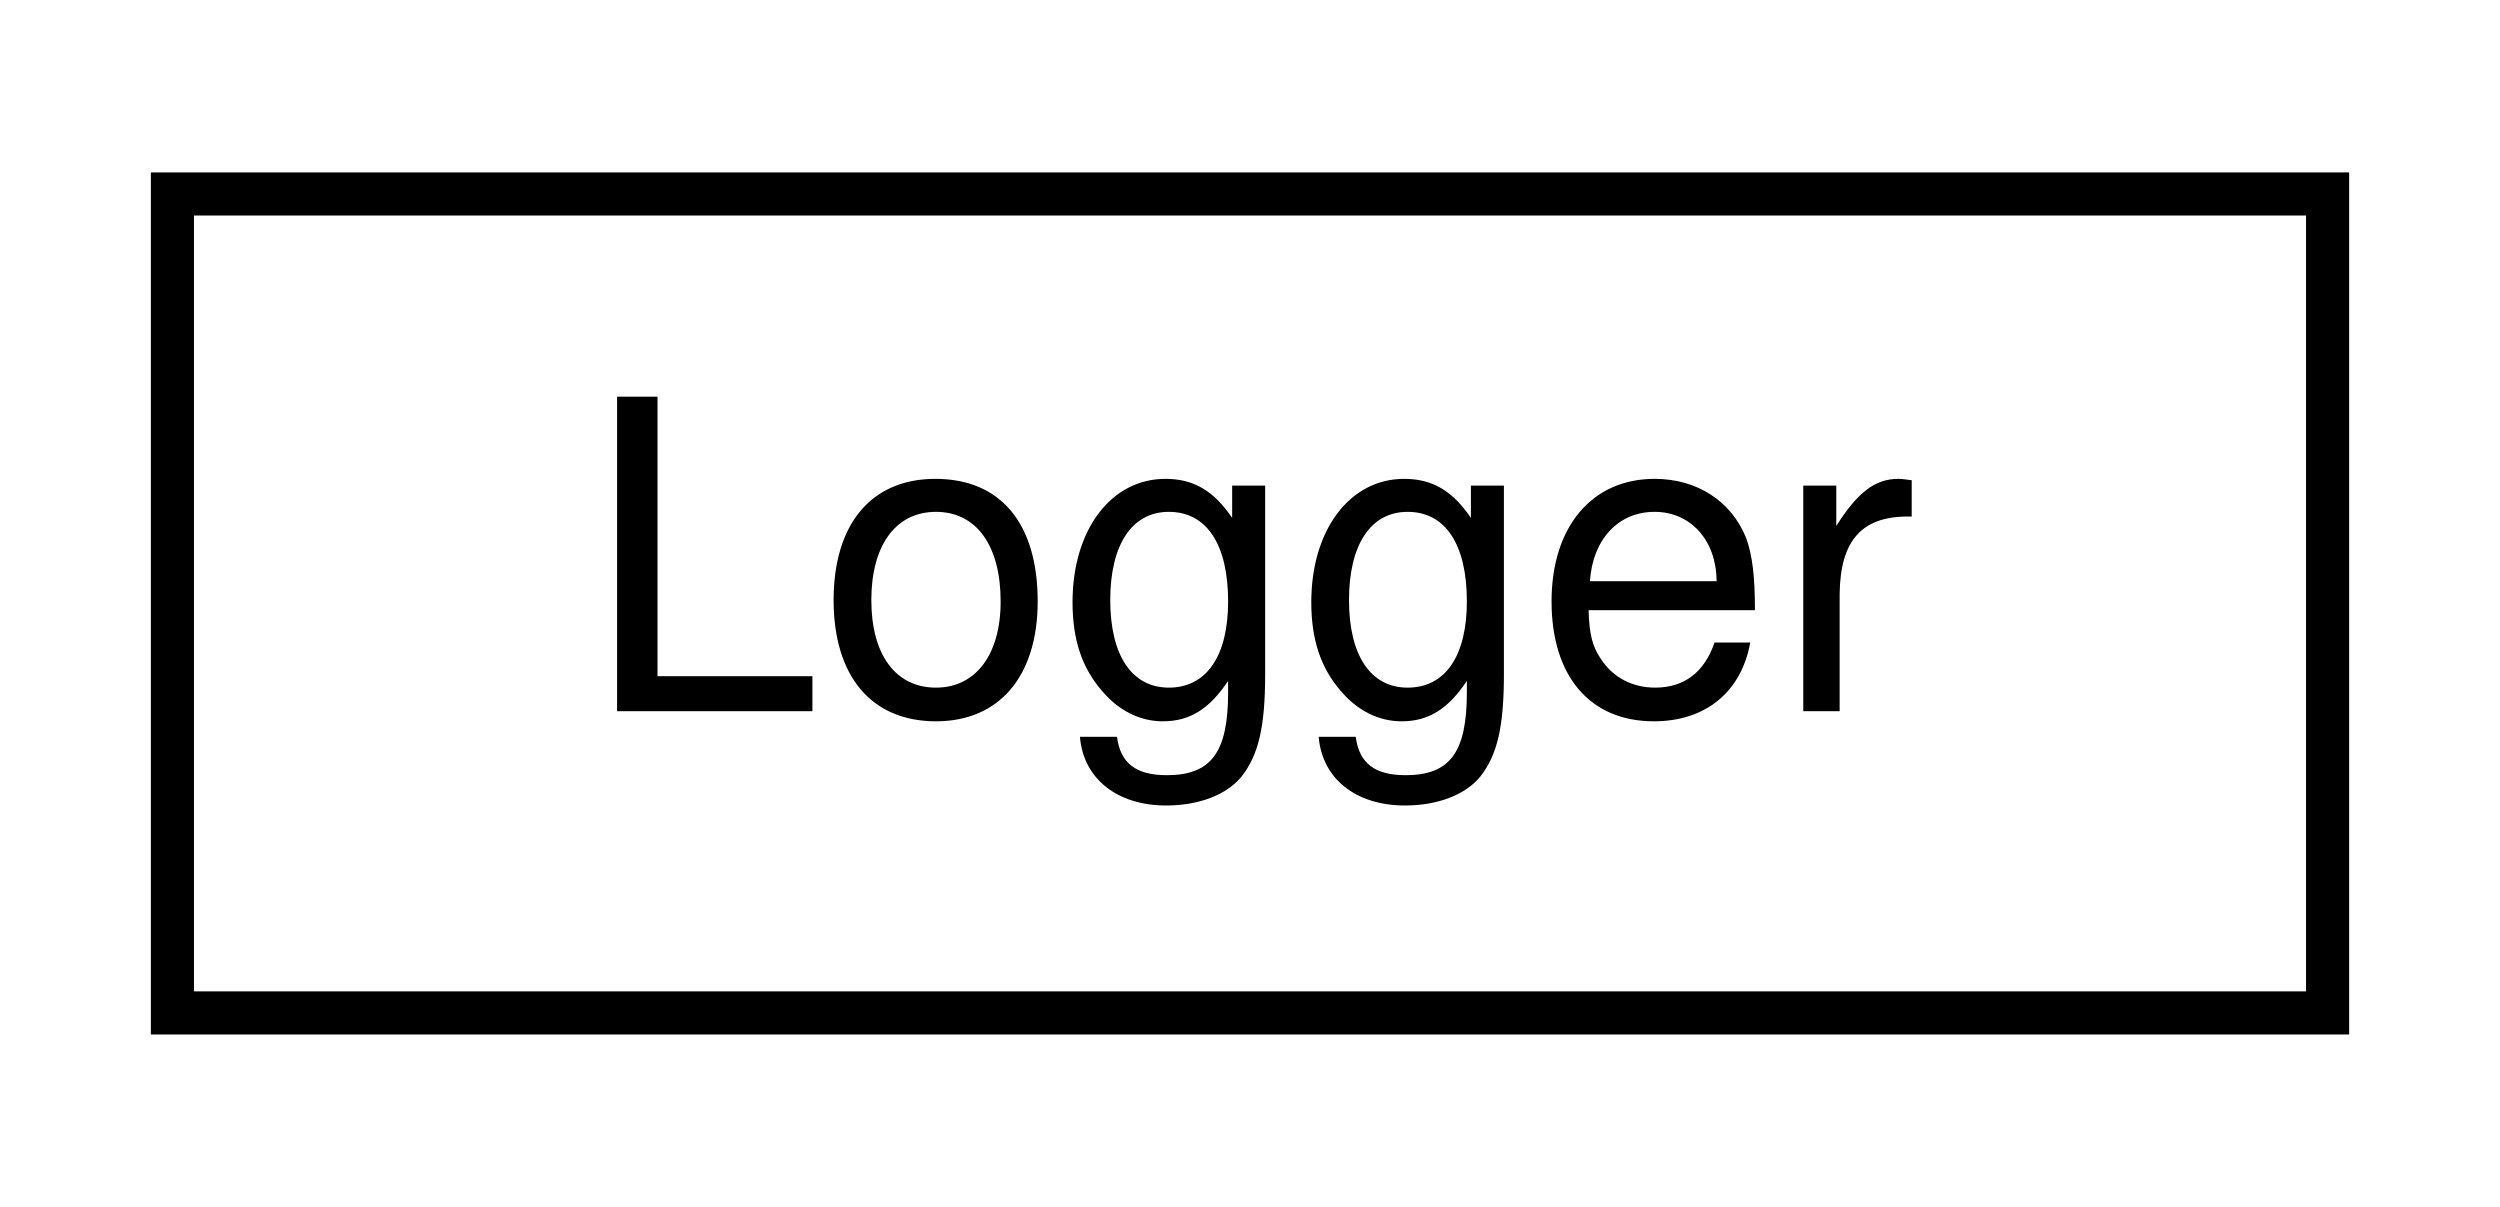
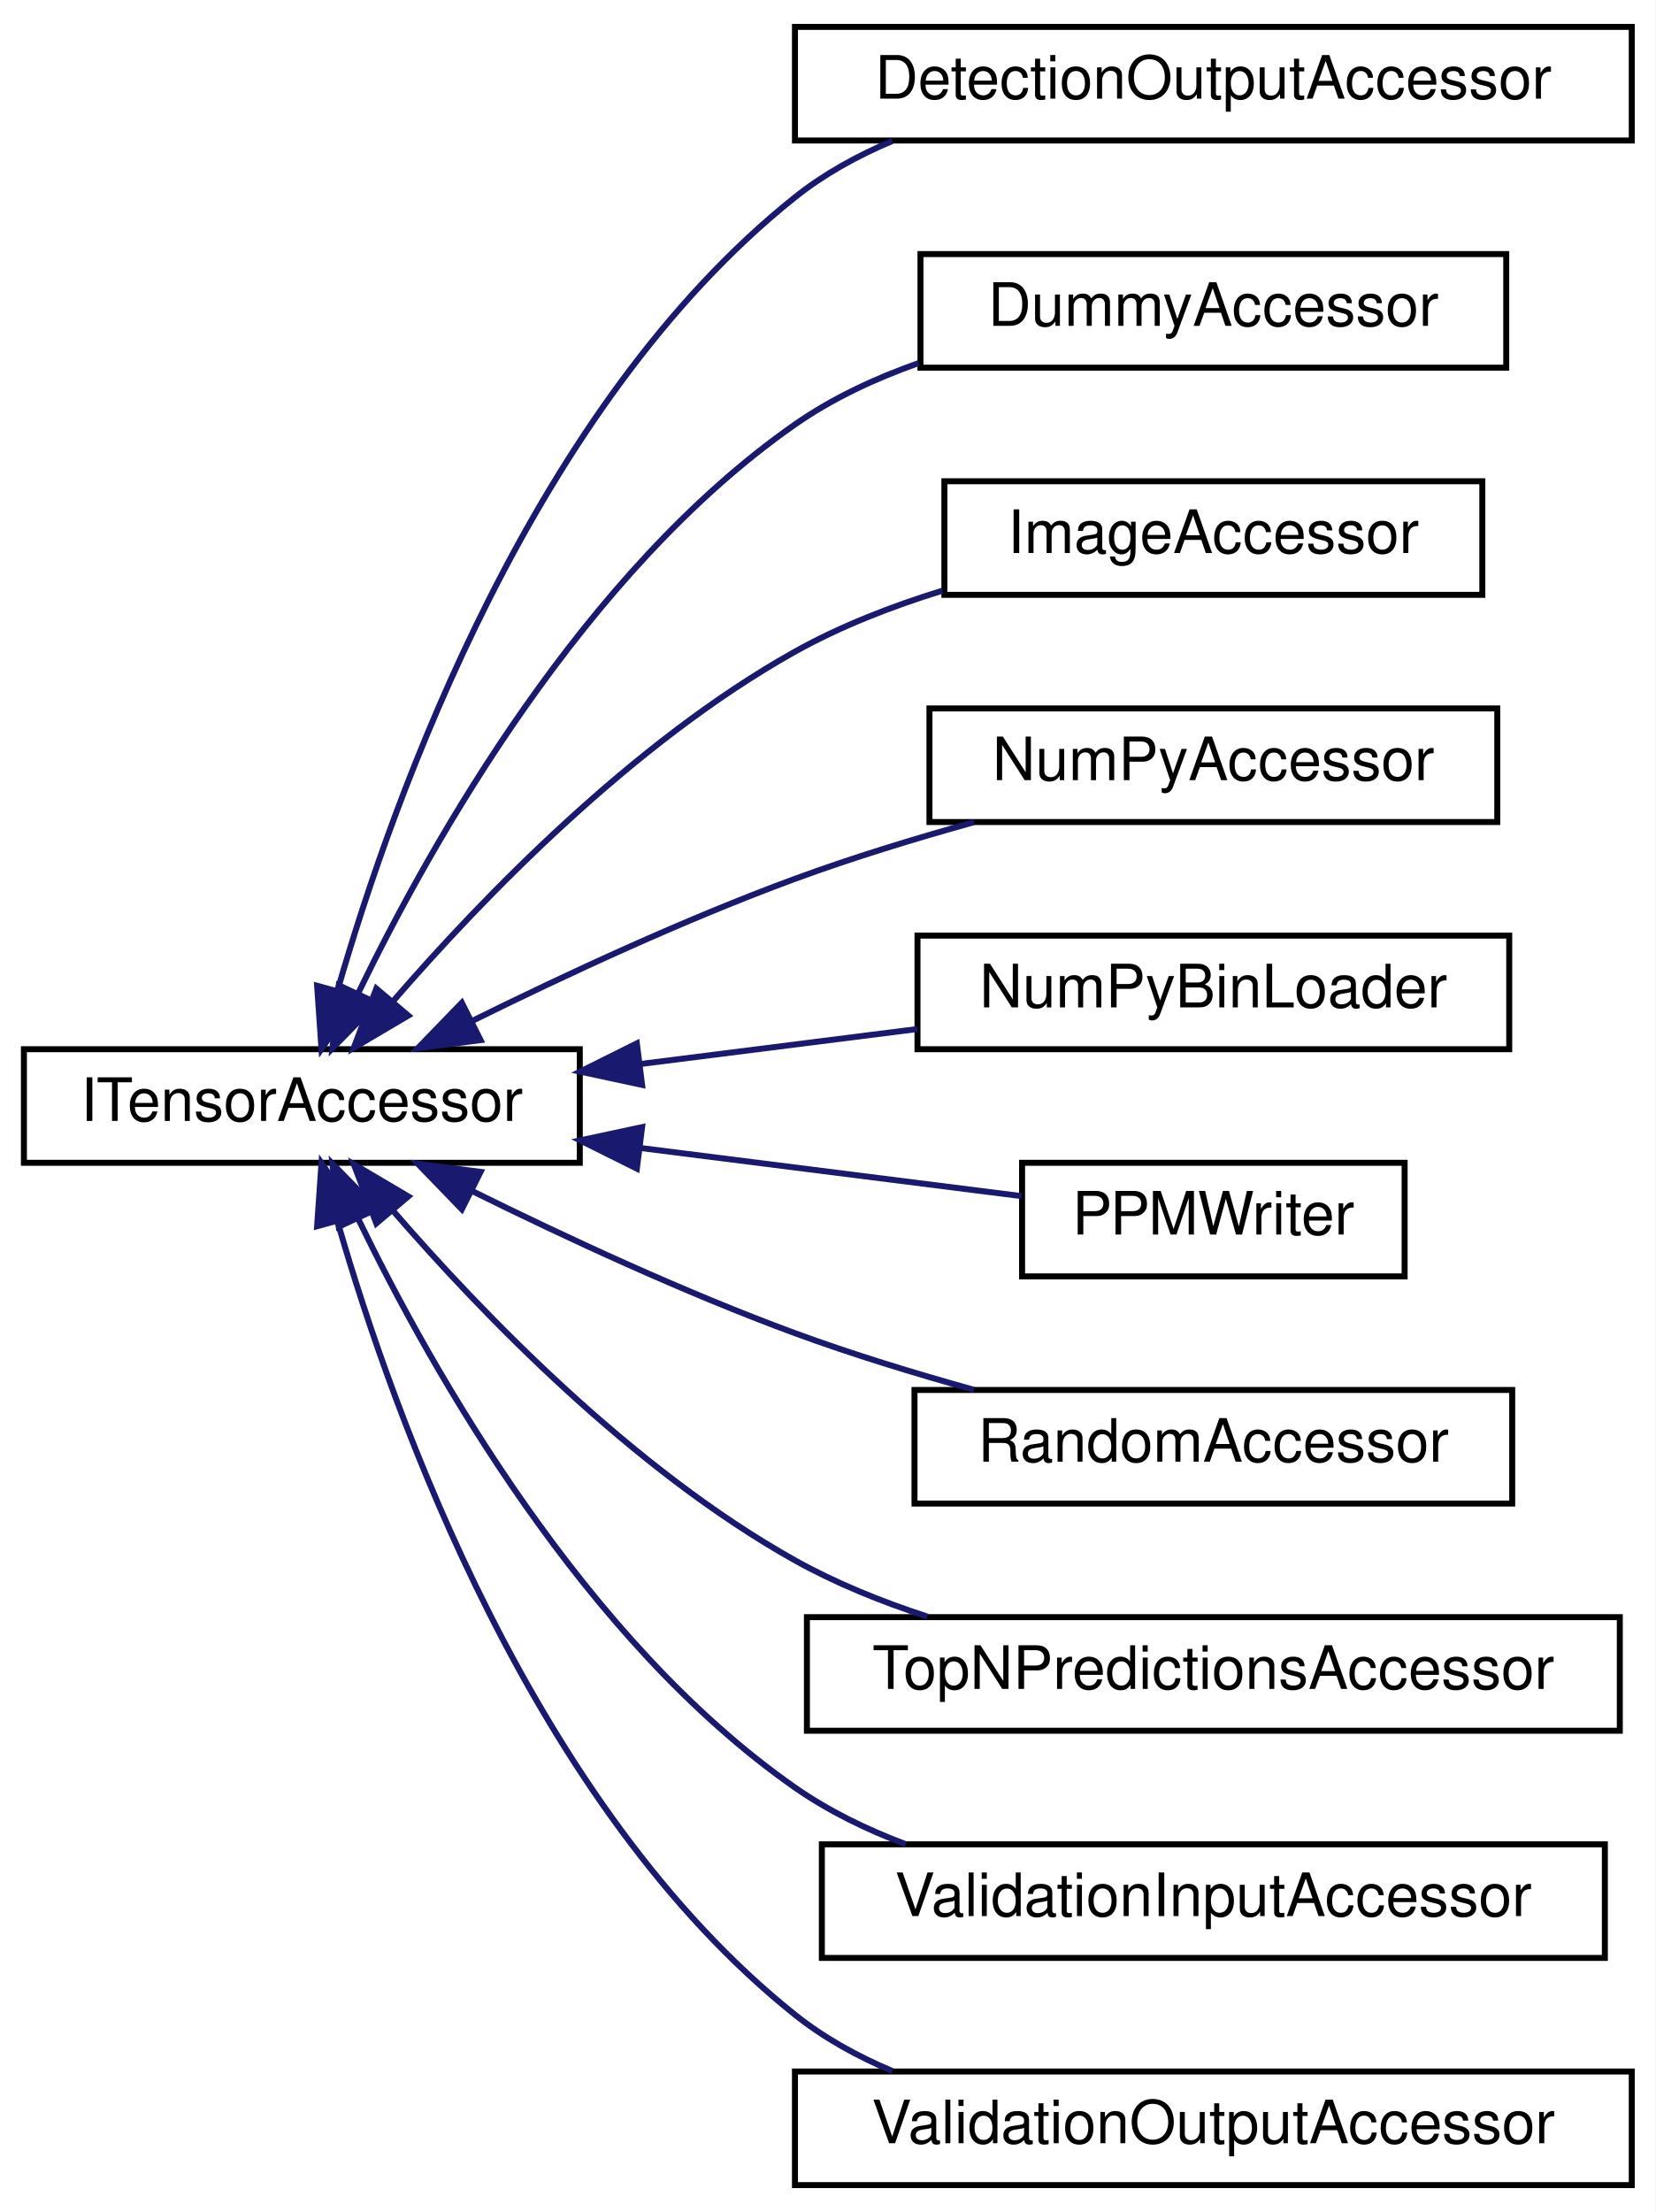
- <svg xmlns="http://www.w3.org/2000/svg" xmlns:xlink="http://www.w3.org/1999/xlink" width="58pt" height="28pt" viewBox="0.00 0.00 58.00 28.00">
-   <g id="graph0" class="graph" transform="scale(1 1) rotate(0) translate(4 24)">
-     <polygon fill="white" stroke="none" points="-4,4 -4,-24 54,-24 54,4 -4,4" />
+ <svg xmlns="http://www.w3.org/2000/svg" xmlns:xlink="http://www.w3.org/1999/xlink" width="277pt" height="370pt" viewBox="0.00 0.00 277.00 370.00">
+   <g id="graph0" class="graph" transform="scale(1 1) rotate(0) translate(4 366)">
+     <polygon fill="white" stroke="none" points="-4,4 -4,-366 273,-366 273,4 -4,4" />
    <g id="node1" class="node">
      <g id="a_node1">
-         <a xlink:href="classarm__compute_1_1logging_1_1_logger.xhtml" target="_top" xlink:title="Logger class.">
-           <polygon fill="white" stroke="black" points="0,-0.5 0,-19.5 50,-19.5 50,-0.5 0,-0.5" />
-           <text text-anchor="middle" x="25" y="-7.5" font-family="Helvetica,sans-Serif" font-size="10.00">Logger</text>
+         <a xlink:href="classarm__compute_1_1graph_1_1_i_tensor_accessor.xhtml" target="_top" xlink:title="Tensor accessor interface.">
+           <polygon fill="white" stroke="black" points="0,-171.5 0,-190.5 93,-190.5 93,-171.5 0,-171.5" />
+           <text text-anchor="middle" x="46.5" y="-178.5" font-family="Helvetica,sans-Serif" font-size="10.00">ITensorAccessor</text>
        </a>
      </g>
    </g>
+     <g id="node2" class="node">
+       <g id="a_node2">
+         <a xlink:href="classarm__compute_1_1graph__utils_1_1_detection_output_accessor.xhtml" target="_top" xlink:title="Detection output accessor class.">
+           <polygon fill="white" stroke="black" points="129,-342.5 129,-361.5 269,-361.5 269,-342.5 129,-342.5" />
+           <text text-anchor="middle" x="199" y="-349.5" font-family="Helvetica,sans-Serif" font-size="10.00">DetectionOutputAccessor</text>
+         </a>
+       </g>
+     </g>
+     <g id="edge1" class="edge">
+       <path fill="none" stroke="midnightblue" d="M52.54,-200.584C61.934,-233.095 85.249,-298.077 129,-333 133.855,-336.876 139.446,-339.962 145.3,-342.42" />
+       <polygon fill="midnightblue" stroke="midnightblue" points="55.806,-199.26 49.787,-190.541 49.055,-201.111 55.806,-199.26" />
+     </g>
+     <g id="node3" class="node">
+       <g id="a_node3">
+         <a xlink:href="classarm__compute_1_1graph__utils_1_1_dummy_accessor.xhtml" target="_top" xlink:title="Dummy accessor class.">
+           <polygon fill="white" stroke="black" points="150,-304.5 150,-323.5 248,-323.5 248,-304.5 150,-304.5" />
+           <text text-anchor="middle" x="199" y="-311.5" font-family="Helvetica,sans-Serif" font-size="10.00">DummyAccessor</text>
+         </a>
+       </g>
+     </g>
+     <g id="edge2" class="edge">
+       <path fill="none" stroke="midnightblue" d="M55.977,-199.973C68.344,-225.463 93.757,-270.399 129,-295 135.215,-299.338 142.386,-302.688 149.704,-305.274" />
+       <polygon fill="midnightblue" stroke="midnightblue" points="59.023,-198.225 51.617,-190.649 52.682,-201.19 59.023,-198.225" />
+     </g>
+     <g id="node4" class="node">
+       <g id="a_node4">
+         <a xlink:href="classarm__compute_1_1graph__utils_1_1_image_accessor.xhtml" target="_top" xlink:title="Image accessor class.">
+           <polygon fill="white" stroke="black" points="154,-266.5 154,-285.5 244,-285.5 244,-266.5 154,-266.5" />
+           <text text-anchor="middle" x="199" y="-273.5" font-family="Helvetica,sans-Serif" font-size="10.00">ImageAccessor</text>
+         </a>
+       </g>
+     </g>
+     <g id="edge3" class="edge">
+       <path fill="none" stroke="midnightblue" d="M61.69,-198.449C76.677,-215.759 101.86,-241.833 129,-257 136.592,-261.243 145.192,-264.586 153.68,-267.204" />
+       <polygon fill="midnightblue" stroke="midnightblue" points="64.311,-196.127 55.188,-190.741 58.961,-200.641 64.311,-196.127" />
+     </g>
+     <g id="node5" class="node">
+       <g id="a_node5">
+         <a xlink:href="classarm__compute_1_1graph__utils_1_1_num_py_accessor.xhtml" target="_top" xlink:title="NumPy accessor class.">
+           <polygon fill="white" stroke="black" points="151.5,-228.5 151.5,-247.5 246.5,-247.5 246.5,-228.5 151.5,-228.5" />
+           <text text-anchor="middle" x="199" y="-235.5" font-family="Helvetica,sans-Serif" font-size="10.00">NumPyAccessor</text>
+         </a>
+       </g>
+     </g>
+     <g id="edge4" class="edge">
+       <path fill="none" stroke="midnightblue" d="M74.969,-195.214C90.547,-202.916 110.557,-212.216 129,-219 138.562,-222.518 149.078,-225.731 158.955,-228.474" />
+       <polygon fill="midnightblue" stroke="midnightblue" points="76.404,-192.019 65.897,-190.663 73.265,-198.275 76.404,-192.019" />
+     </g>
+     <g id="node6" class="node">
+       <g id="a_node6">
+         <a xlink:href="classarm__compute_1_1graph__utils_1_1_num_py_bin_loader.xhtml" target="_top" xlink:title="Numpy Binary loader class.">
+           <polygon fill="white" stroke="black" points="149.5,-190.5 149.5,-209.5 248.5,-209.5 248.5,-190.5 149.5,-190.5" />
+           <text text-anchor="middle" x="199" y="-197.5" font-family="Helvetica,sans-Serif" font-size="10.00">NumPyBinLoader</text>
+         </a>
+       </g>
+     </g>
+     <g id="edge5" class="edge">
+       <path fill="none" stroke="midnightblue" d="M103.334,-188.049C118.478,-189.961 134.747,-192.015 149.454,-193.871" />
+       <polygon fill="midnightblue" stroke="midnightblue" points="103.423,-184.532 93.063,-186.752 102.546,-191.477 103.423,-184.532" />
+     </g>
+     <g id="node7" class="node">
+       <g id="a_node7">
+         <a xlink:href="classarm__compute_1_1graph__utils_1_1_p_p_m_writer.xhtml" target="_top" xlink:title="PPM writer class.">
+           <polygon fill="white" stroke="black" points="167,-152.5 167,-171.5 231,-171.5 231,-152.5 167,-152.5" />
+           <text text-anchor="middle" x="199" y="-159.5" font-family="Helvetica,sans-Serif" font-size="10.00">PPMWriter</text>
+         </a>
+       </g>
+     </g>
+     <g id="edge6" class="edge">
+       <path fill="none" stroke="midnightblue" d="M103.093,-173.982C124.633,-171.262 148.484,-168.251 166.888,-165.928" />
+       <polygon fill="midnightblue" stroke="midnightblue" points="102.546,-170.523 93.063,-175.248 103.423,-177.468 102.546,-170.523" />
+     </g>
+     <g id="node8" class="node">
+       <g id="a_node8">
+         <a xlink:href="classarm__compute_1_1graph__utils_1_1_random_accessor.xhtml" target="_top" xlink:title="Random accessor class.">
+           <polygon fill="white" stroke="black" points="149,-114.5 149,-133.5 249,-133.5 249,-114.5 149,-114.5" />
+           <text text-anchor="middle" x="199" y="-121.5" font-family="Helvetica,sans-Serif" font-size="10.00">RandomAccessor</text>
+         </a>
+       </g>
+     </g>
+     <g id="edge7" class="edge">
+       <path fill="none" stroke="midnightblue" d="M74.969,-166.786C90.547,-159.084 110.557,-149.784 129,-143 138.562,-139.482 149.078,-136.269 158.955,-133.526" />
+       <polygon fill="midnightblue" stroke="midnightblue" points="73.265,-163.725 65.897,-171.337 76.404,-169.981 73.265,-163.725" />
+     </g>
+     <g id="node9" class="node">
+       <g id="a_node9">
+         <a xlink:href="classarm__compute_1_1graph__utils_1_1_top_n_predictions_accessor.xhtml" target="_top" xlink:title="Result accessor class.">
+           <polygon fill="white" stroke="black" points="131,-76.5 131,-95.5 267,-95.5 267,-76.5 131,-76.5" />
+           <text text-anchor="middle" x="199" y="-83.5" font-family="Helvetica,sans-Serif" font-size="10.00">TopNPredictionsAccessor</text>
+         </a>
+       </g>
+     </g>
+     <g id="edge8" class="edge">
+       <path fill="none" stroke="midnightblue" d="M61.69,-163.551C76.677,-146.241 101.86,-120.167 129,-105 135.833,-101.181 143.482,-98.092 151.131,-95.603" />
+       <polygon fill="midnightblue" stroke="midnightblue" points="58.961,-161.359 55.188,-171.259 64.311,-165.873 58.961,-161.359" />
+     </g>
+     <g id="node10" class="node">
+       <g id="a_node10">
+         <a xlink:href="classarm__compute_1_1graph__utils_1_1_validation_input_accessor.xhtml" target="_top" xlink:title="Input Accessor used for network validation.">
+           <polygon fill="white" stroke="black" points="133.5,-38.5 133.5,-57.5 264.5,-57.5 264.5,-38.5 133.5,-38.5" />
+           <text text-anchor="middle" x="199" y="-45.5" font-family="Helvetica,sans-Serif" font-size="10.00">ValidationInputAccessor</text>
+         </a>
+       </g>
+     </g>
+     <g id="edge9" class="edge">
+       <path fill="none" stroke="midnightblue" d="M55.977,-162.027C68.344,-136.537 93.757,-91.601 129,-67 134.604,-63.088 140.984,-59.981 147.549,-57.512" />
+       <polygon fill="midnightblue" stroke="midnightblue" points="52.682,-160.81 51.617,-171.351 59.023,-163.775 52.682,-160.81" />
+     </g>
+     <g id="node11" class="node">
+       <g id="a_node11">
+         <a xlink:href="classarm__compute_1_1graph__utils_1_1_validation_output_accessor.xhtml" target="_top" xlink:title="Output Accessor used for network validation.">
+           <polygon fill="white" stroke="black" points="129,-0.5 129,-19.5 269,-19.5 269,-0.5 129,-0.5" />
+           <text text-anchor="middle" x="199" y="-7.5" font-family="Helvetica,sans-Serif" font-size="10.00">ValidationOutputAccessor</text>
+         </a>
+       </g>
+     </g>
+     <g id="edge10" class="edge">
+       <path fill="none" stroke="midnightblue" d="M52.54,-161.416C61.934,-128.905 85.249,-63.923 129,-29 133.855,-25.124 139.446,-22.038 145.3,-19.58" />
+       <polygon fill="midnightblue" stroke="midnightblue" points="49.055,-160.889 49.787,-171.459 55.806,-162.74 49.055,-160.889" />
+     </g>
  </g>
</svg>
